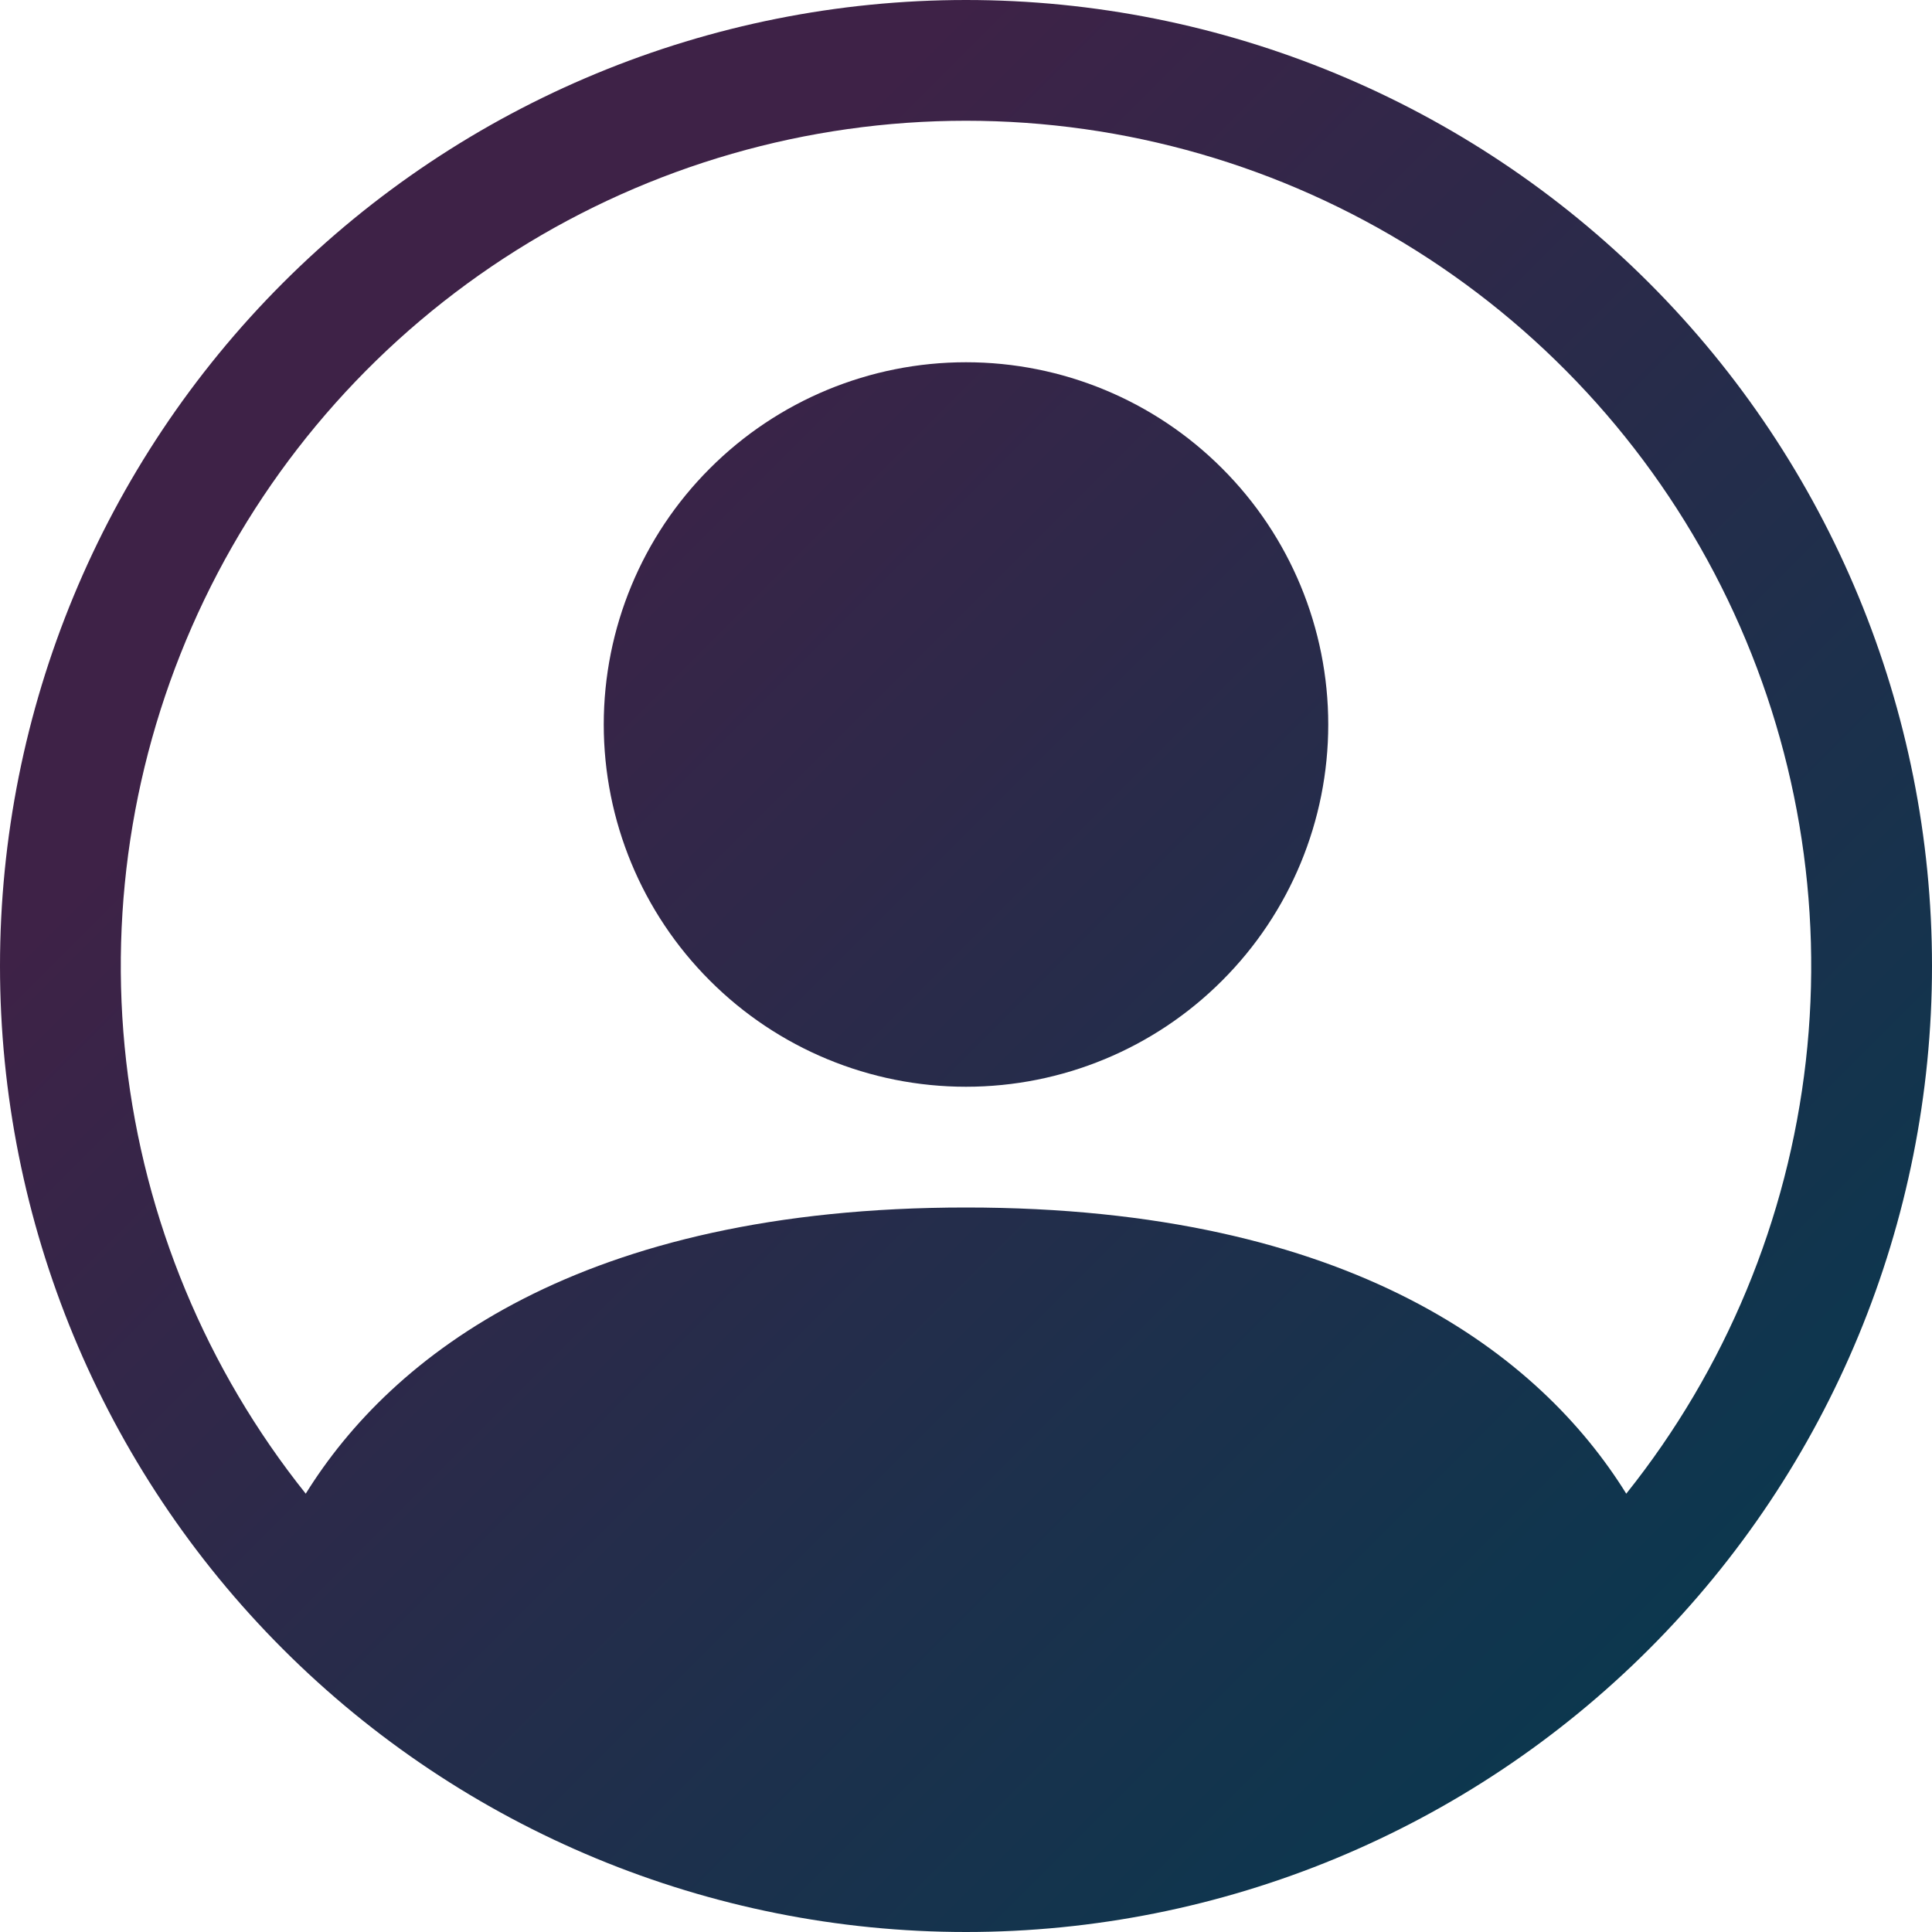
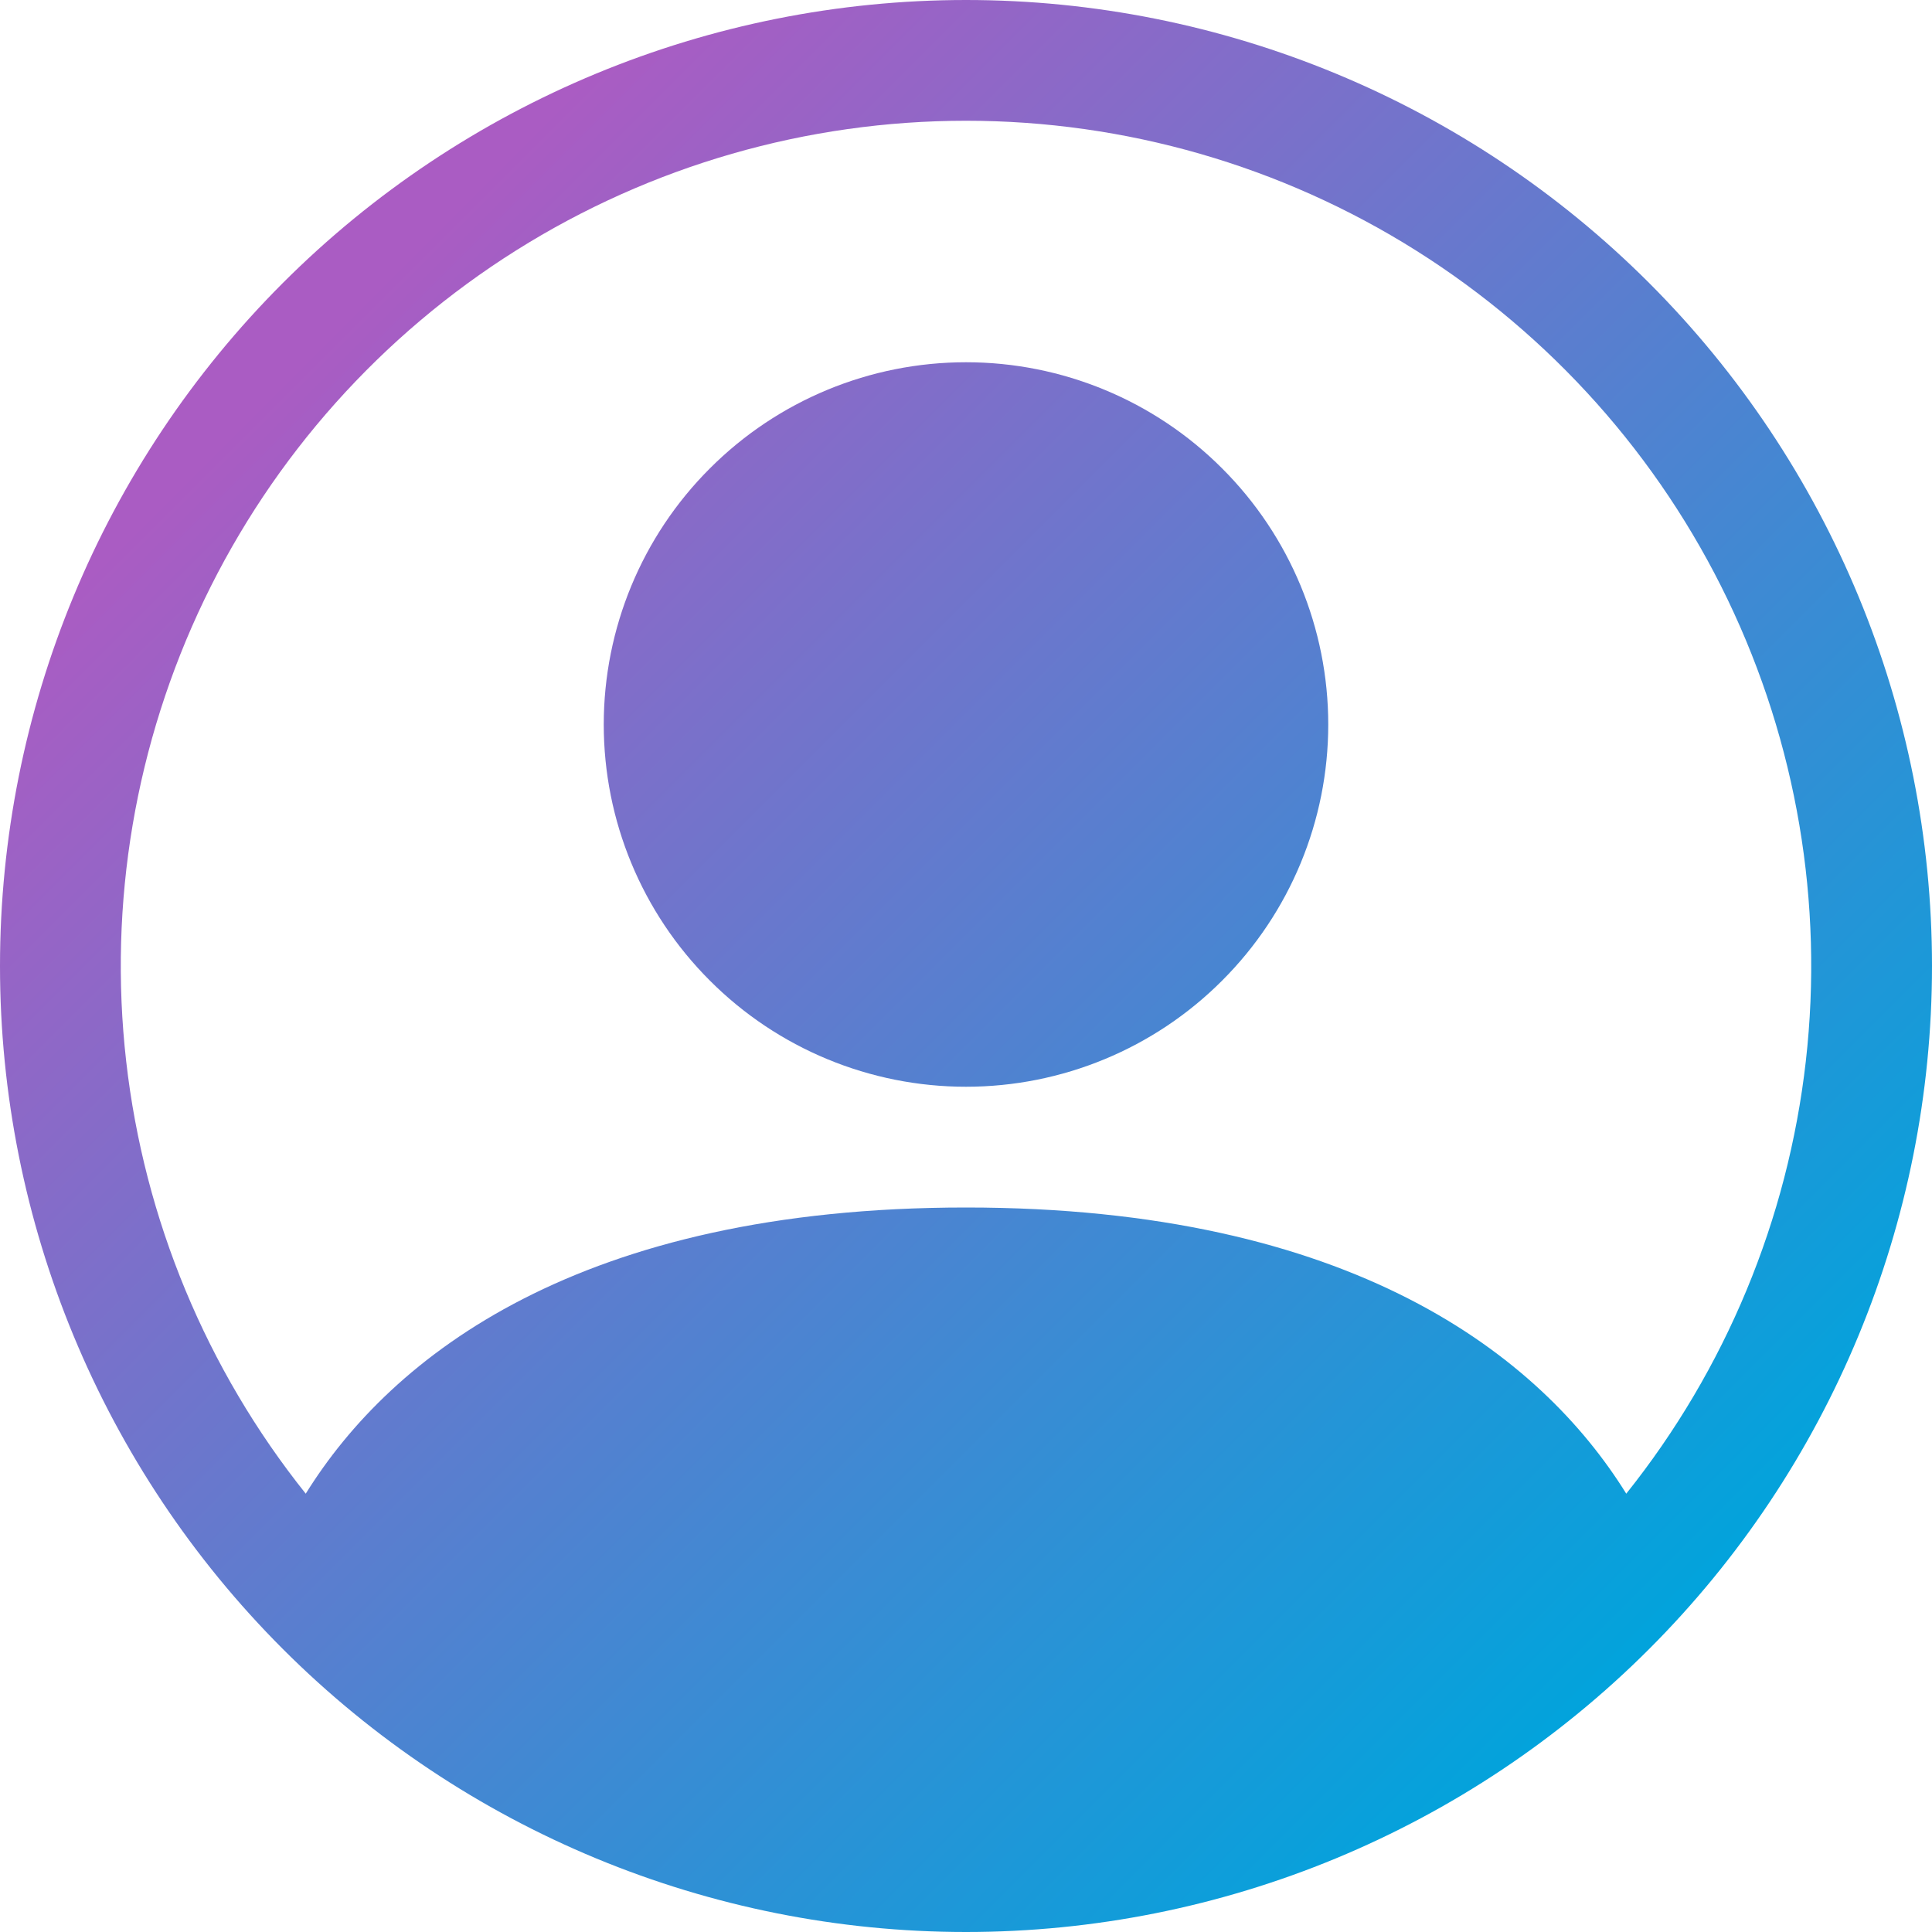
<svg xmlns="http://www.w3.org/2000/svg" width="16" height="16" viewBox="0 0 16 16" fill="none">
-   <path d="M11 6C11 6.796 10.684 7.559 10.121 8.121C9.559 8.684 8.796 9 8 9C7.204 9 6.441 8.684 5.879 8.121C5.316 7.559 5 6.796 5 6C5 5.204 5.316 4.441 5.879 3.879C6.441 3.316 7.204 3 8 3C8.796 3 9.559 3.316 10.121 3.879C10.684 4.441 11 5.204 11 6Z" fill="url(#paint0_linear_2_5)" />
-   <path fill-rule="evenodd" clip-rule="evenodd" d="M0 8C0 5.878 0.843 3.843 2.343 2.343C3.843 0.843 5.878 0 8 0C10.122 0 12.157 0.843 13.657 2.343C15.157 3.843 16 5.878 16 8C16 10.122 15.157 12.157 13.657 13.657C12.157 15.157 10.122 16 8 16C5.878 16 3.843 15.157 2.343 13.657C0.843 12.157 0 10.122 0 8ZM8 1C6.682 1 5.39 1.372 4.274 2.074C3.158 2.776 2.263 3.778 1.692 4.966C1.121 6.154 0.896 7.479 1.045 8.789C1.194 10.099 1.709 11.34 2.532 12.37C3.242 11.226 4.805 10 8 10C11.195 10 12.757 11.225 13.468 12.37C14.291 11.34 14.806 10.099 14.955 8.789C15.104 7.479 14.879 6.154 14.308 4.966C13.737 3.778 12.842 2.776 11.726 2.074C10.61 1.372 9.318 1 8 1Z" fill="url(#paint1_linear_2_5)" />
+   <path d="M11 6C11 6.796 10.684 7.559 10.121 8.121C9.559 8.684 8.796 9 8 9C7.204 9 6.441 8.684 5.879 8.121C5.316 7.559 5 6.796 5 6C5 5.204 5.316 4.441 5.879 3.879C6.441 3.316 7.204 3 8 3C8.796 3 9.559 3.316 10.121 3.879C10.684 4.441 11 5.204 11 6Z" fill="url(#paint0_linear_102_2)" />
+   <path fill-rule="evenodd" clip-rule="evenodd" d="M0 8C0 5.878 0.843 3.843 2.343 2.343C3.843 0.843 5.878 0 8 0C10.122 0 12.157 0.843 13.657 2.343C15.157 3.843 16 5.878 16 8C16 10.122 15.157 12.157 13.657 13.657C12.157 15.157 10.122 16 8 16C5.878 16 3.843 15.157 2.343 13.657C0.843 12.157 0 10.122 0 8ZM8 1C6.682 1 5.39 1.372 4.274 2.074C3.158 2.776 2.263 3.778 1.692 4.966C1.121 6.154 0.896 7.479 1.045 8.789C1.194 10.099 1.709 11.34 2.532 12.37C3.242 11.226 4.805 10 8 10C11.195 10 12.757 11.225 13.468 12.37C14.291 11.34 14.806 10.099 14.955 8.789C15.104 7.479 14.879 6.154 14.308 4.966C13.737 3.778 12.842 2.776 11.726 2.074C10.61 1.372 9.318 1 8 1Z" fill="url(#paint1_linear_102_2)" />
  <defs>
-     <linearGradient id="paint0_linear_2_5" x1="0" y1="0" x2="16" y2="16" gradientUnits="userSpaceOnUse">
-       <stop offset="0.249" stop-color="#3E2247" />
-       <stop offset="1" stop-color="#003C50" />
+     <linearGradient id="paint0_linear_102_2" x1="3" y1="2.5" x2="14" y2="13.5" gradientUnits="userSpaceOnUse">
+       <stop stop-color="#AA5CC3" />
+       <stop offset="1" stop-color="#00A4DC" />
    </linearGradient>
-     <linearGradient id="paint1_linear_2_5" x1="0" y1="0" x2="16" y2="16" gradientUnits="userSpaceOnUse">
-       <stop offset="0.249" stop-color="#3E2247" />
-       <stop offset="1" stop-color="#003C50" />
+     <linearGradient id="paint1_linear_102_2" x1="3" y1="2.5" x2="14" y2="13.5" gradientUnits="userSpaceOnUse">
+       <stop stop-color="#AA5CC3" />
+       <stop offset="1" stop-color="#00A4DC" />
    </linearGradient>
  </defs>
</svg>
